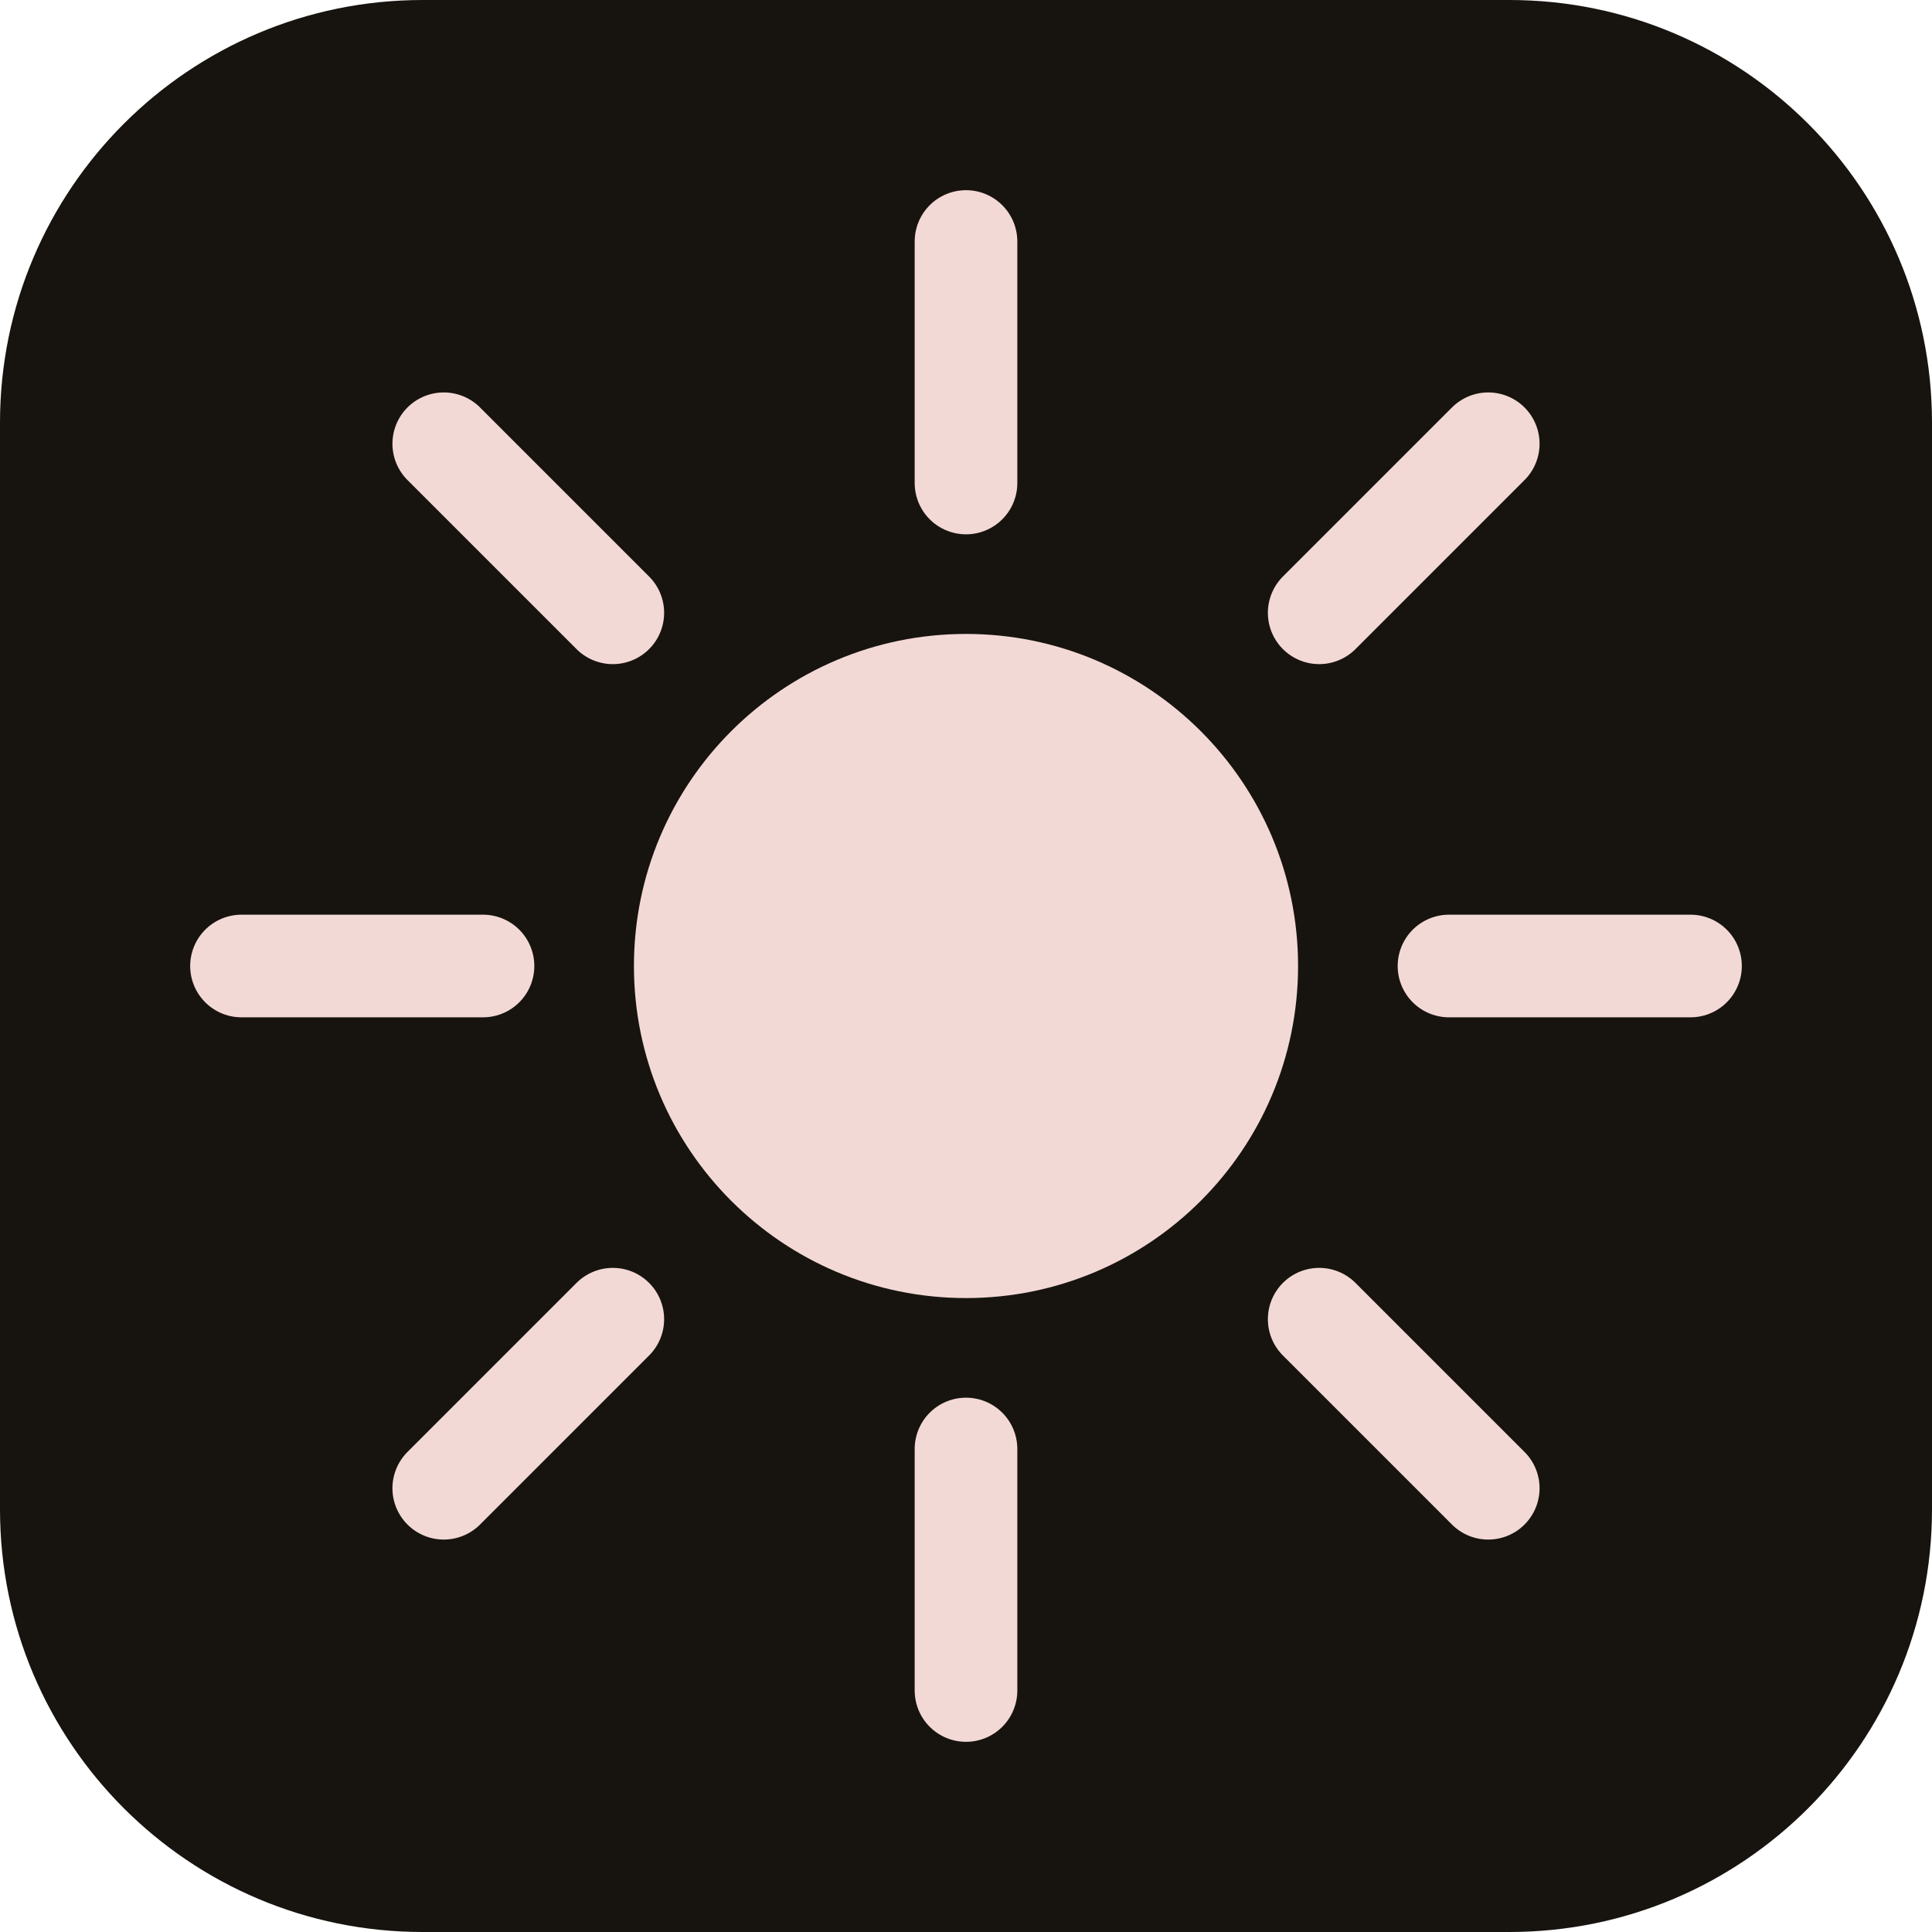
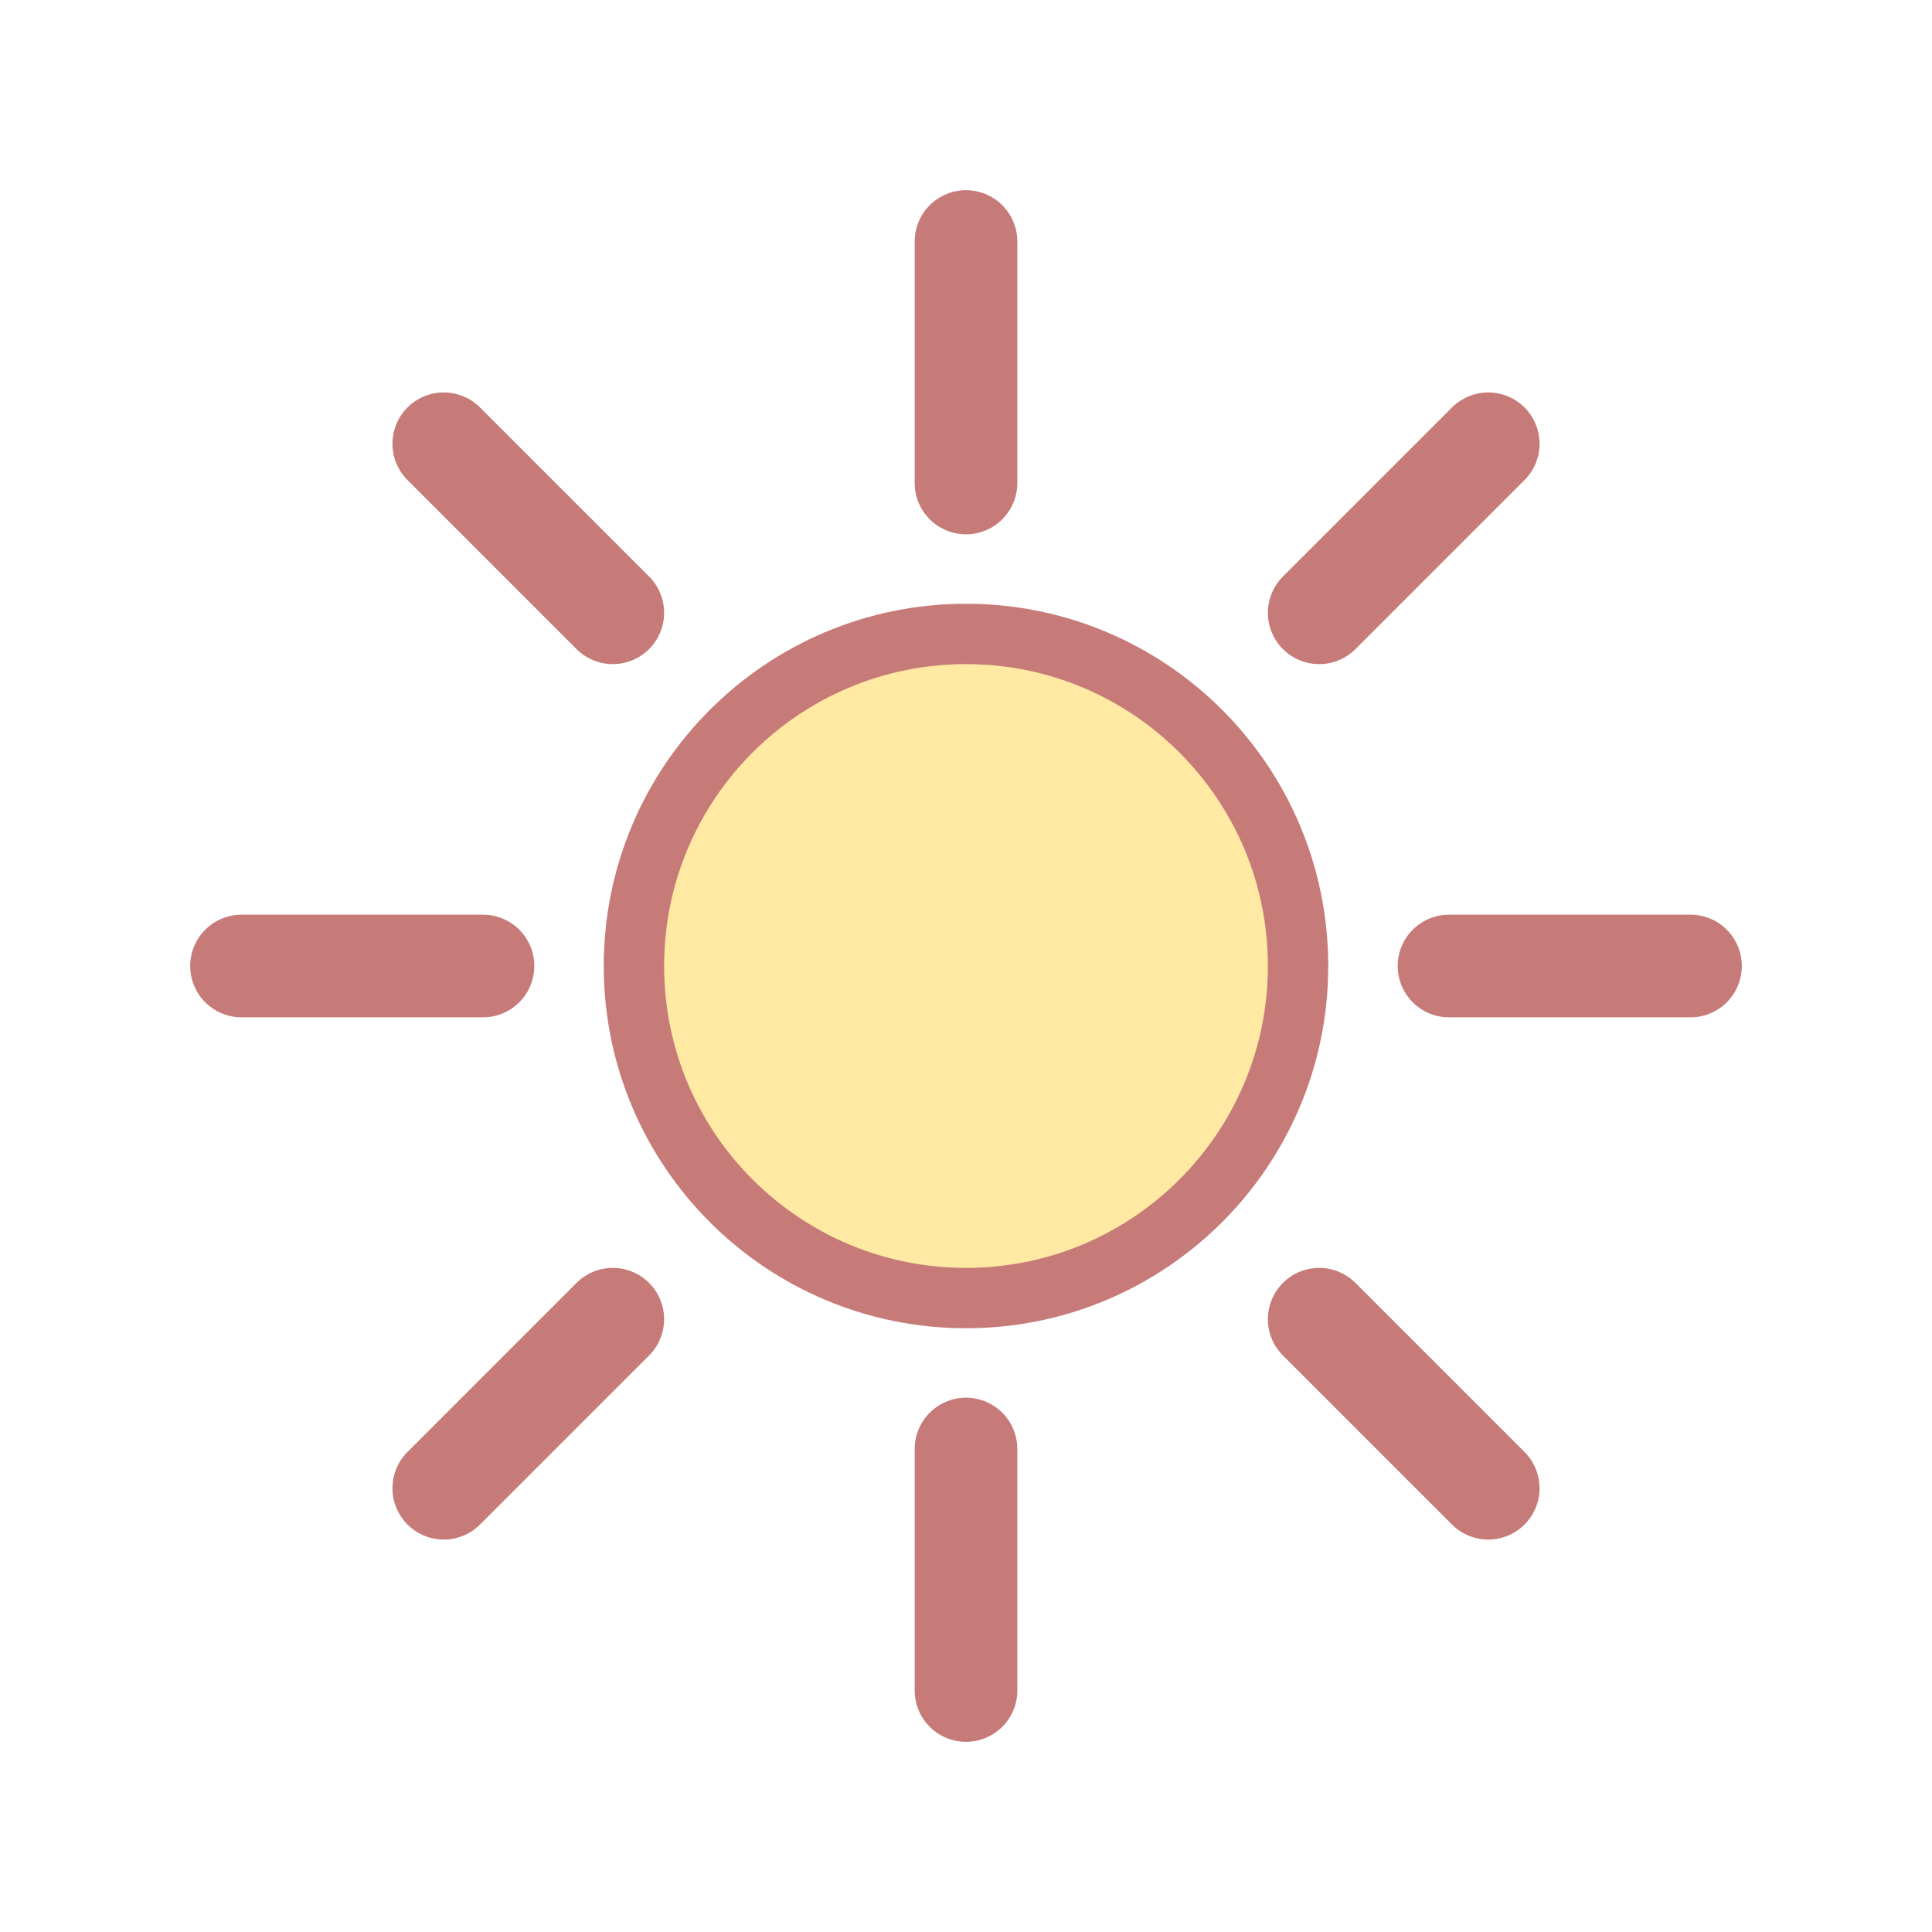
<svg xmlns="http://www.w3.org/2000/svg" viewBox="0 0 64 64">
-   <rect width="64" height="64" fill="#17140f" rx="14" />
-   <circle cx="32" cy="32" r="11" fill="#f3d9d5" />
-   <g stroke="#f3d9d5" stroke-width="3.4" stroke-linecap="round">
+   <circle cx="32" cy="32" r="11" fill="#ffe9a3" stroke="#c77b79" stroke-width="2" />
+   <g stroke="#c77b79" stroke-width="3.4" stroke-linecap="round">
    <line x1="32" y1="8" x2="32" y2="16" />
    <line x1="32" y1="48" x2="32" y2="56" />
    <line x1="8" y1="32" x2="16" y2="32" />
    <line x1="48" y1="32" x2="56" y2="32" />
    <line x1="14.7" y1="14.7" x2="20.3" y2="20.3" />
    <line x1="43.7" y1="43.7" x2="49.3" y2="49.3" />
    <line x1="14.7" y1="49.3" x2="20.3" y2="43.7" />
    <line x1="43.7" y1="20.3" x2="49.3" y2="14.7" />
  </g>
</svg>
